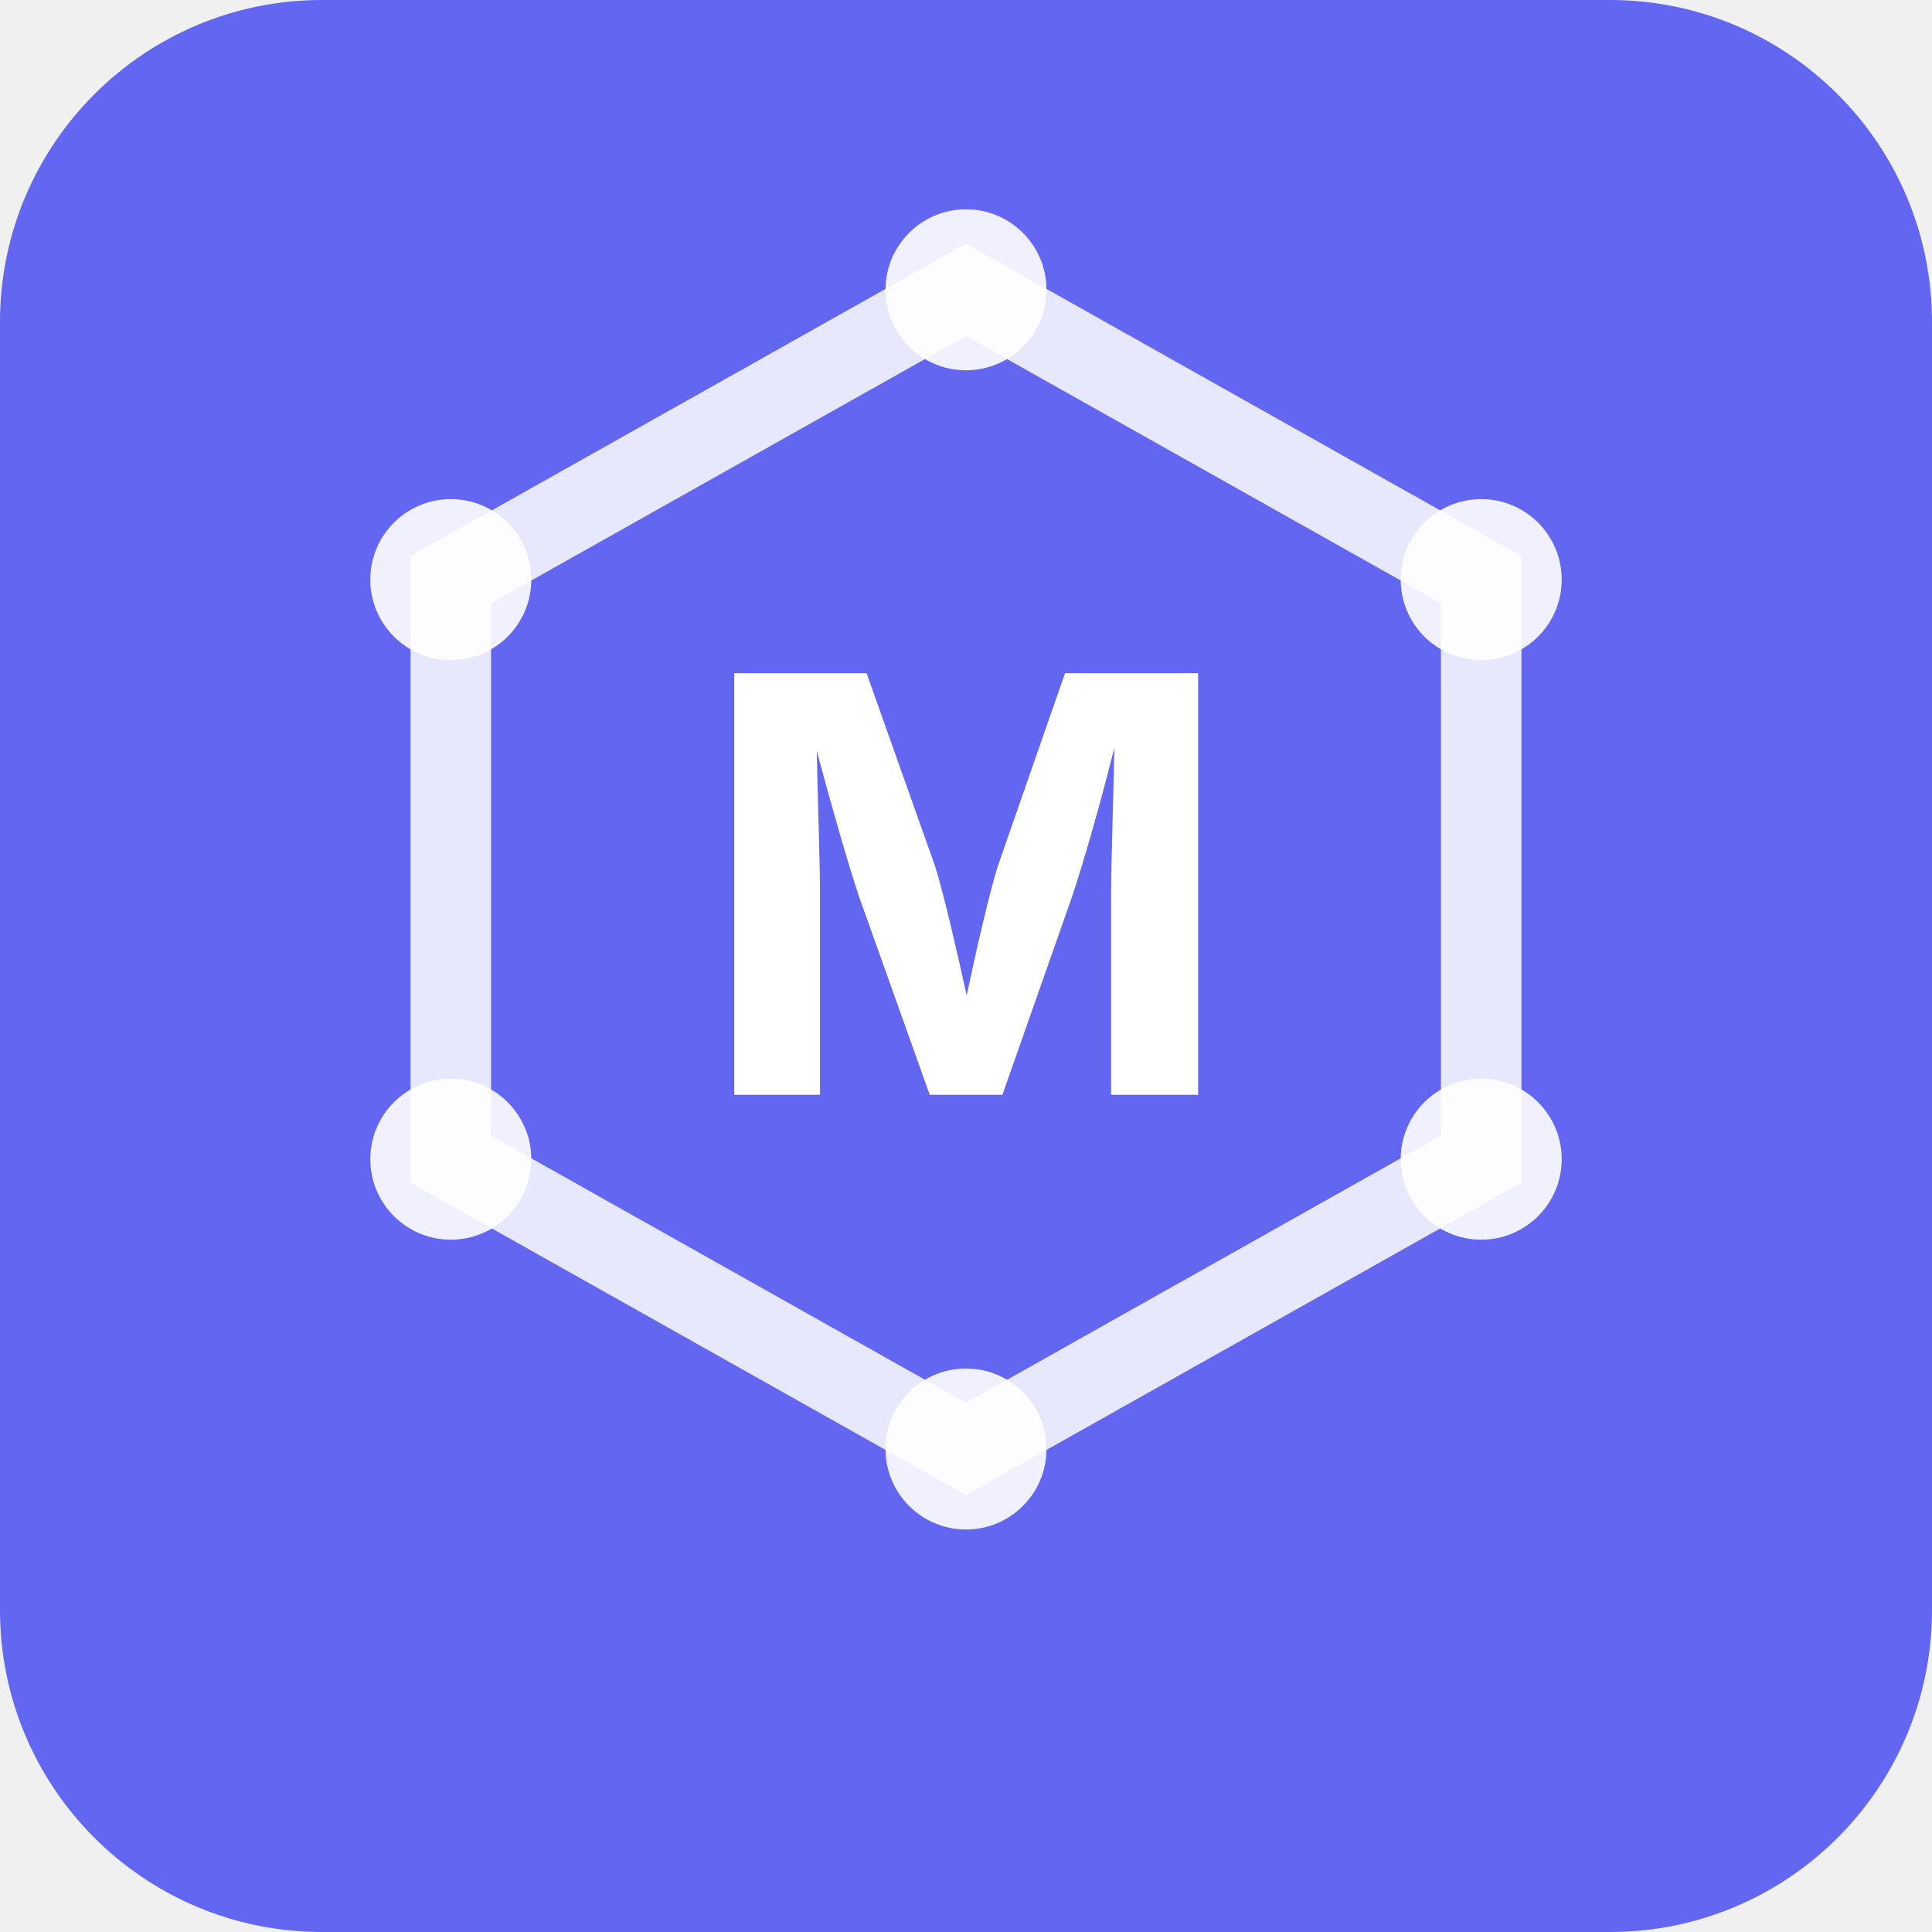
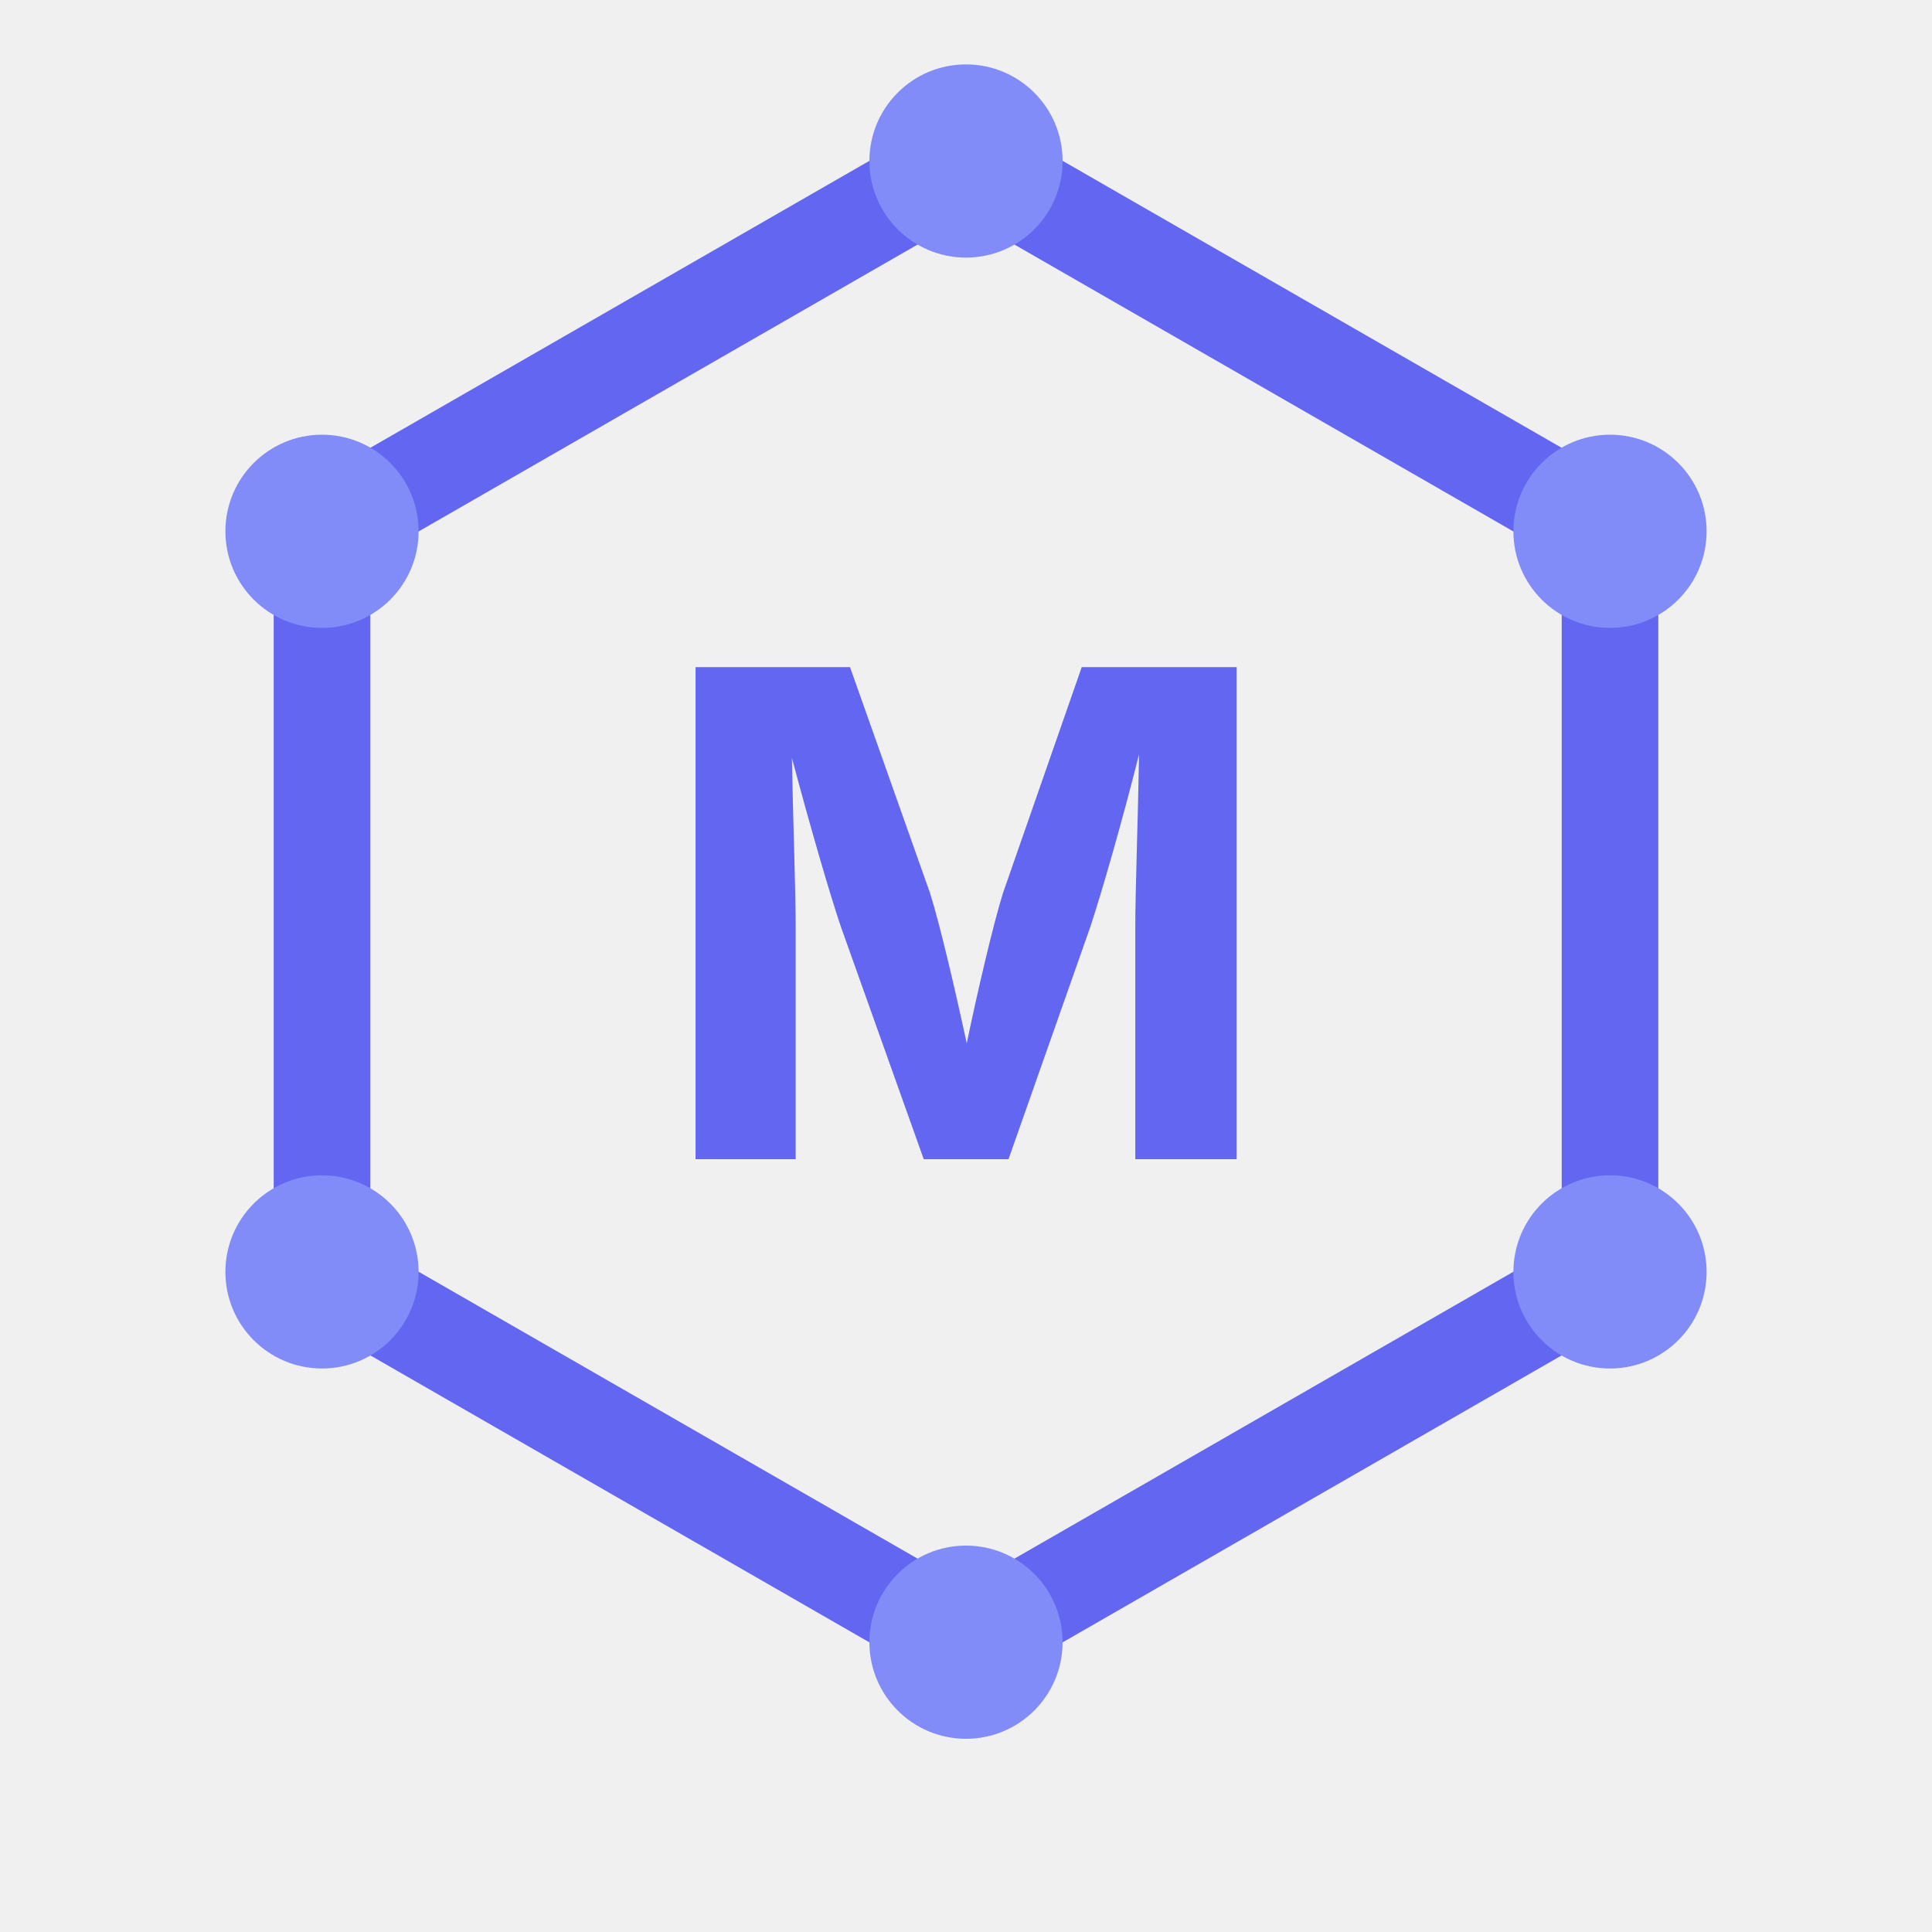
<svg xmlns="http://www.w3.org/2000/svg" width="32" height="32" viewBox="0 0 120 120">
-   <rect width="120" height="120" rx="20" fill="#6366f1" />
-   <polygon points="60,18 92,36 92,72 60,90 28,72 28,36" fill="none" stroke="white" stroke-width="5" opacity="0.85" />
-   <text x="60" y="68" text-anchor="middle" font-family="system-ui,-apple-system,sans-serif" font-size="36" font-weight="700" fill="white" letter-spacing="-2">M</text>
-   <circle cx="60" cy="18" r="5" fill="white" opacity="0.9" />
-   <circle cx="92" cy="36" r="5" fill="white" opacity="0.9" />
-   <circle cx="92" cy="72" r="5" fill="white" opacity="0.9" />
-   <circle cx="60" cy="90" r="5" fill="white" opacity="0.9" />
-   <circle cx="28" cy="72" r="5" fill="white" opacity="0.9" />
-   <circle cx="28" cy="36" r="5" fill="white" opacity="0.9" />
+   <polygon points="60,10 100,33 100,79 60,102 20,79 20,33" fill="none" stroke="#6366f1" stroke-width="6" />
+   <text x="60" y="72" text-anchor="middle" font-family="system-ui,-apple-system,sans-serif" font-size="42" font-weight="700" fill="#6366f1" letter-spacing="-2">M</text>
+   <circle cx="60" cy="10" r="6" fill="#818cf8" />
+   <circle cx="100" cy="33" r="6" fill="#818cf8" />
+   <circle cx="100" cy="79" r="6" fill="#818cf8" />
+   <circle cx="60" cy="102" r="6" fill="#818cf8" />
+   <circle cx="20" cy="79" r="6" fill="#818cf8" />
+   <circle cx="20" cy="33" r="6" fill="#818cf8" />
</svg>
